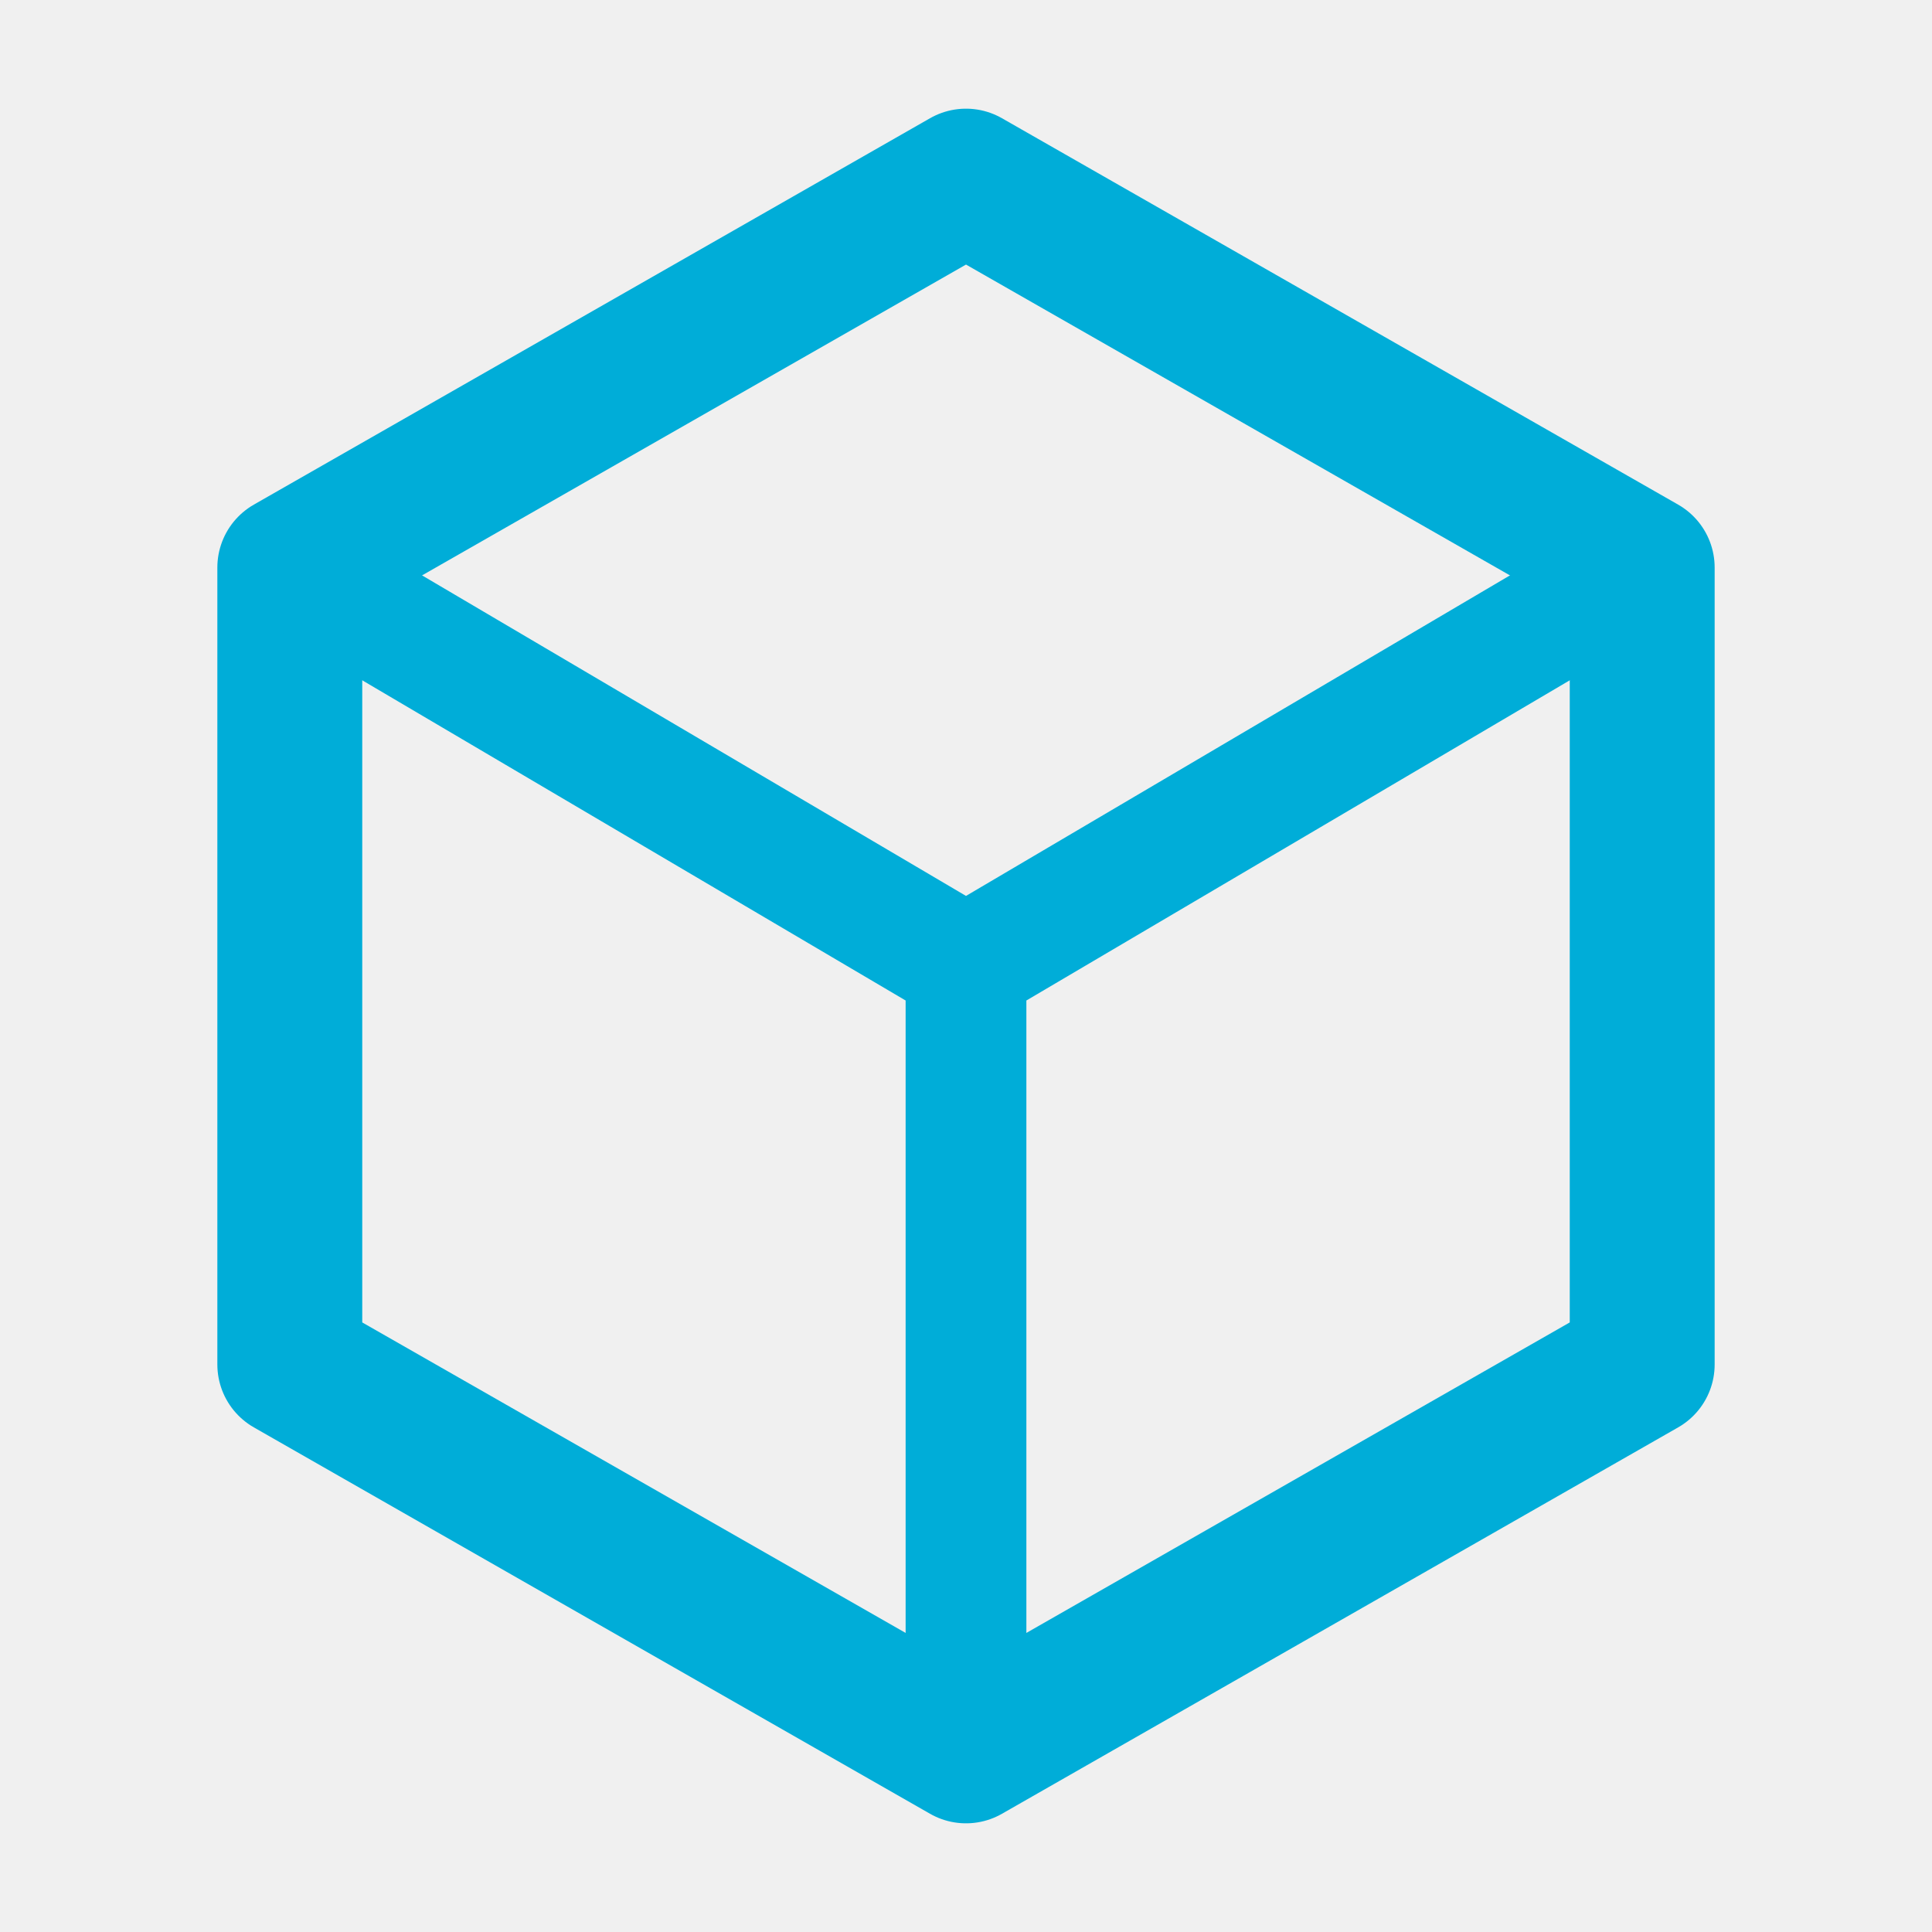
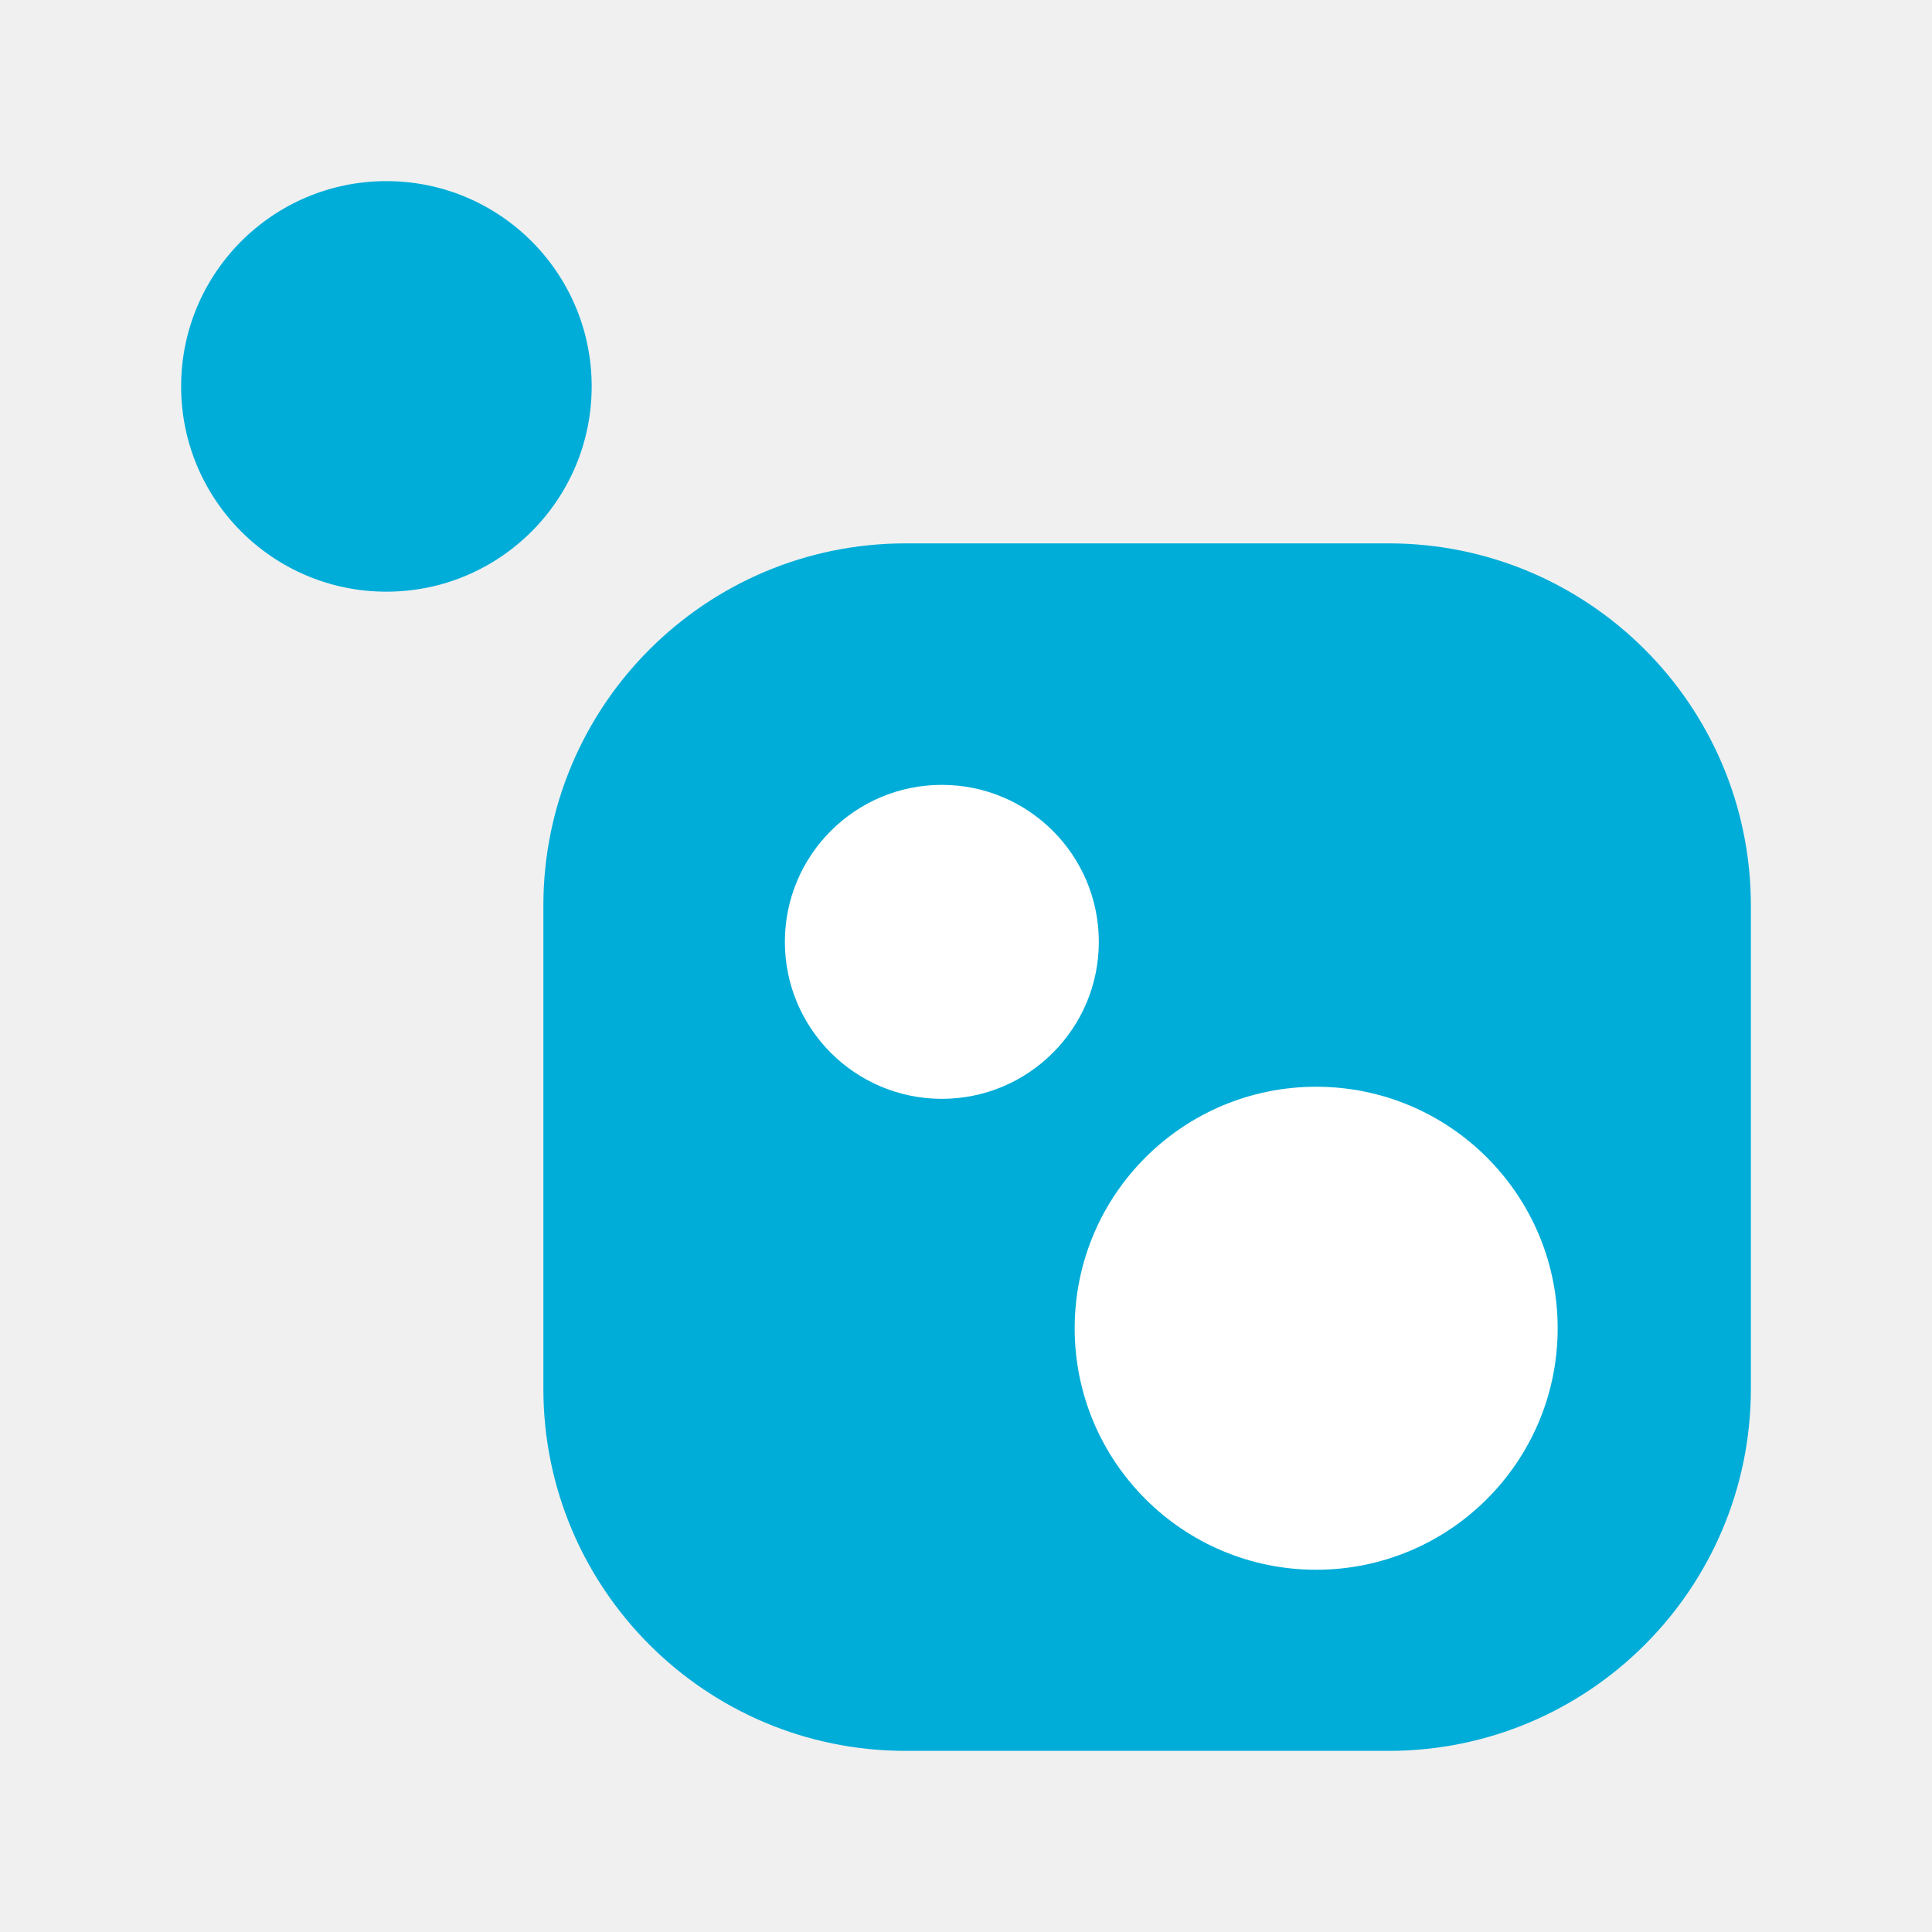
<svg xmlns="http://www.w3.org/2000/svg" width="16" height="16" viewBox="0 0 16 16">
-   <path d="M8 1.5l5.6 3.2v6.6L8 14.5l-5.6-3.2V4.7z" fill="none" stroke="#00ADD8" stroke-width="1.2" stroke-linejoin="round" />
-   <path d="M2.4 4.7L8 8l5.6-3.3M8 8v6.5" fill="none" stroke="#00ADD8" stroke-width="1" stroke-linejoin="round" />
+   <circle cx="3.2" cy="3.2" r="1.7" fill="#00ADD8" />
+   <rect x="4.5" y="4.5" width="10" height="10" rx="3" fill="#00ADD8" />
+   <circle cx="7.8" cy="7.8" r="1.3" fill="#FFFFFF" />
+   <circle cx="10.9" cy="11" r="2" fill="#FFFFFF" />
</svg>
